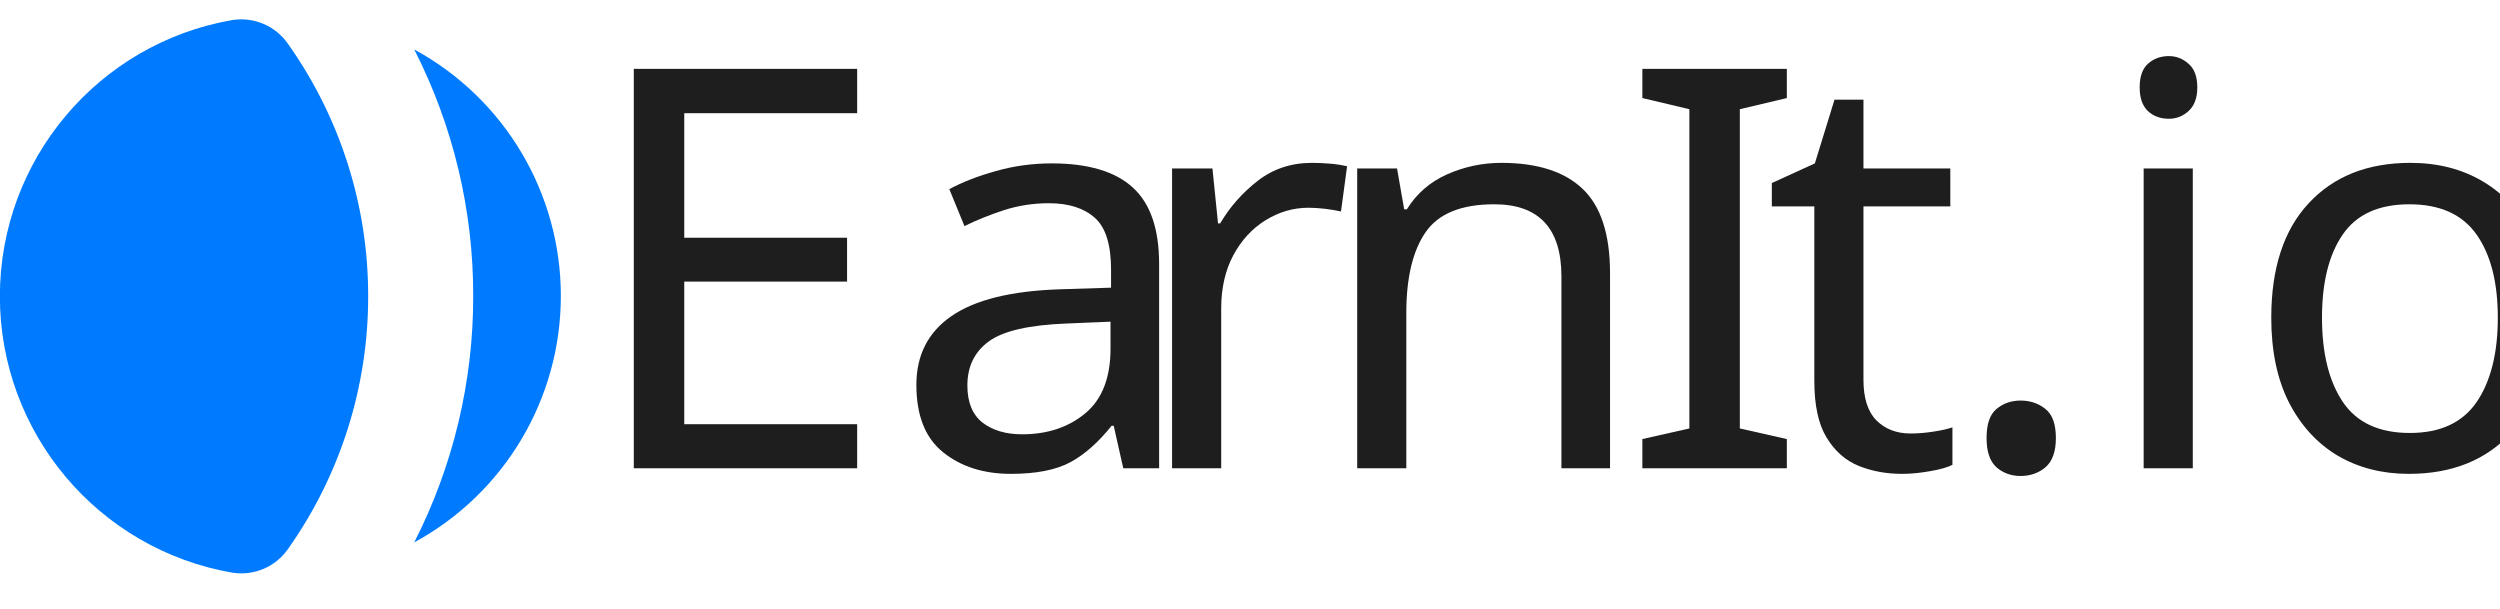
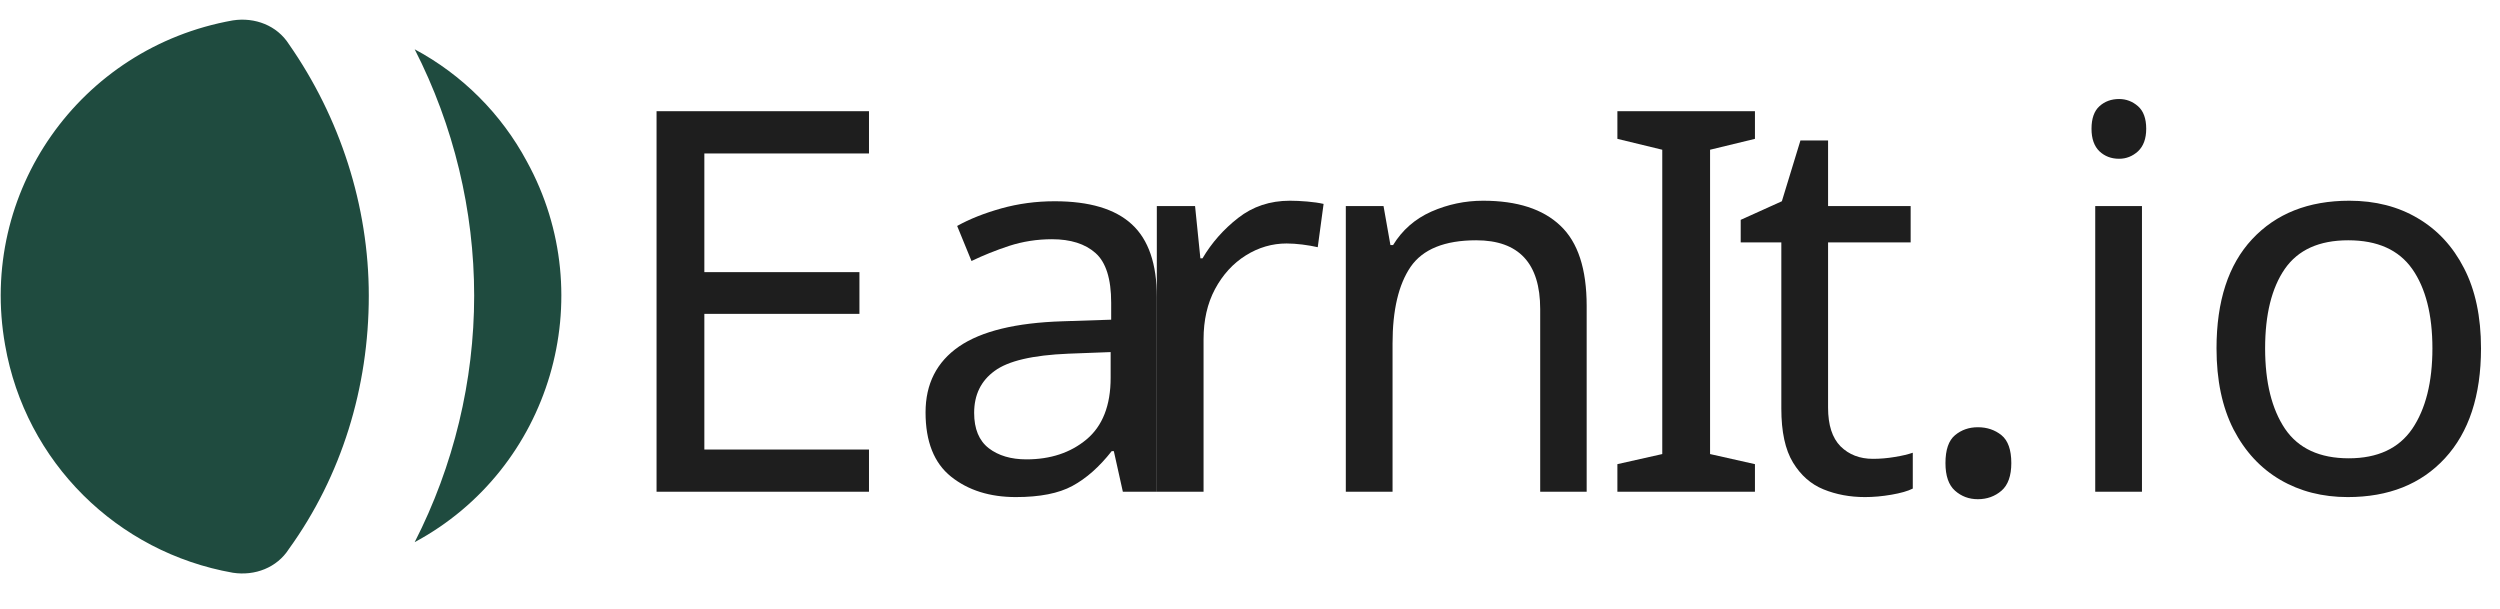
- <svg xmlns="http://www.w3.org/2000/svg" id="Layer_1" data-name="Layer 1" viewBox="0 0 147.08 35.77">
-   <defs>
-     <style>.cls-1{fill:#007bff;}.cls-2{font-size:32.91px;fill:#1e1e1e;font-family:MyriadPro-Regular, Myriad Pro;}.cls-3{letter-spacing:0em;}.cls-4{letter-spacing:0.02em;}.cls-5{letter-spacing:0em;}</style>
-   </defs>
-   <path class="cls-1" d="M24.62,2a31.79,31.79,0,0,1,3.47,14.51A31.81,31.81,0,0,1,24.62,31a16.5,16.5,0,0,0,0-29ZM17.2,1.68A3.35,3.35,0,0,0,13.91.27a16.5,16.5,0,0,0,0,32.51,3.35,3.35,0,0,0,3.29-1.4,25.68,25.68,0,0,0,4.71-14.85A25.6,25.6,0,0,0,17.2,1.68Z" transform="translate(-0.25 0.91)" />
-   <text class="cls-2" transform="translate(34.1 27.55)">Ea<tspan class="cls-3" x="32.06" y="0">r</tspan>
-     <tspan x="42.95" y="0">n</tspan>
-     <tspan class="cls-4" x="61.21" y="0">I</tspan>
-     <tspan class="cls-5" x="69.61" y="0">t</tspan>
-     <tspan x="80.4" y="0">.io</tspan>
-   </text>
+ <svg xmlns="http://www.w3.org/2000/svg" version="1.1" id="Layer_1" x="0px" y="0px" viewBox="0 0 147.1 35.8" style="enable-background:new 0 0 147.1 35.8;" xml:space="preserve">
+   <style type="text/css">
+ 	.st0{fill:#1F4B3F;}
+ 	.st1{fill:#1E1E1E;}
+ 	.st2{font-family:'Inter-Regular';}
+ 	.st3{font-size:31.363px;}
+ </style>
+   <path class="st0" d="M24.4,2.9c2.3,4.5,3.5,9.5,3.5,14.5s-1.2,10-3.5,14.5c8-4.3,11-14.4,6.6-22.4C29.5,6.7,27.2,4.4,24.4,2.9z   M17,2.6c-0.7-1.1-2-1.6-3.3-1.4c-9,1.6-15,10.1-13.4,19.1c1.2,6.9,6.6,12.2,13.4,13.4c1.3,0.2,2.6-0.3,3.3-1.4  c3.1-4.3,4.7-9.5,4.7-14.9C21.7,12.1,20,6.9,17,2.6z" />
+   <text transform="matrix(1 0 0 1 35.5846 28.9355)" class="st1 st2 st3">Ea</text>
+   <text transform="matrix(1 0 0 1 65.3956 28.9355)" class="st1 st2 st3">r</text>
+   <text transform="matrix(1 0 0 1 76.5158 28.9355)" class="st1 st2 st3">n</text>
+   <text transform="matrix(1 0 0 1 93.9172 28.9355)" class="st1 st2 st3">I</text>
+   <text transform="matrix(1 0 0 1 101.923 28.9355)" class="st1 st2 st3">t</text>
+   <text transform="matrix(1 0 0 1 112.2052 28.9355)" class="st1 st2 st3">.io</text>
</svg>
